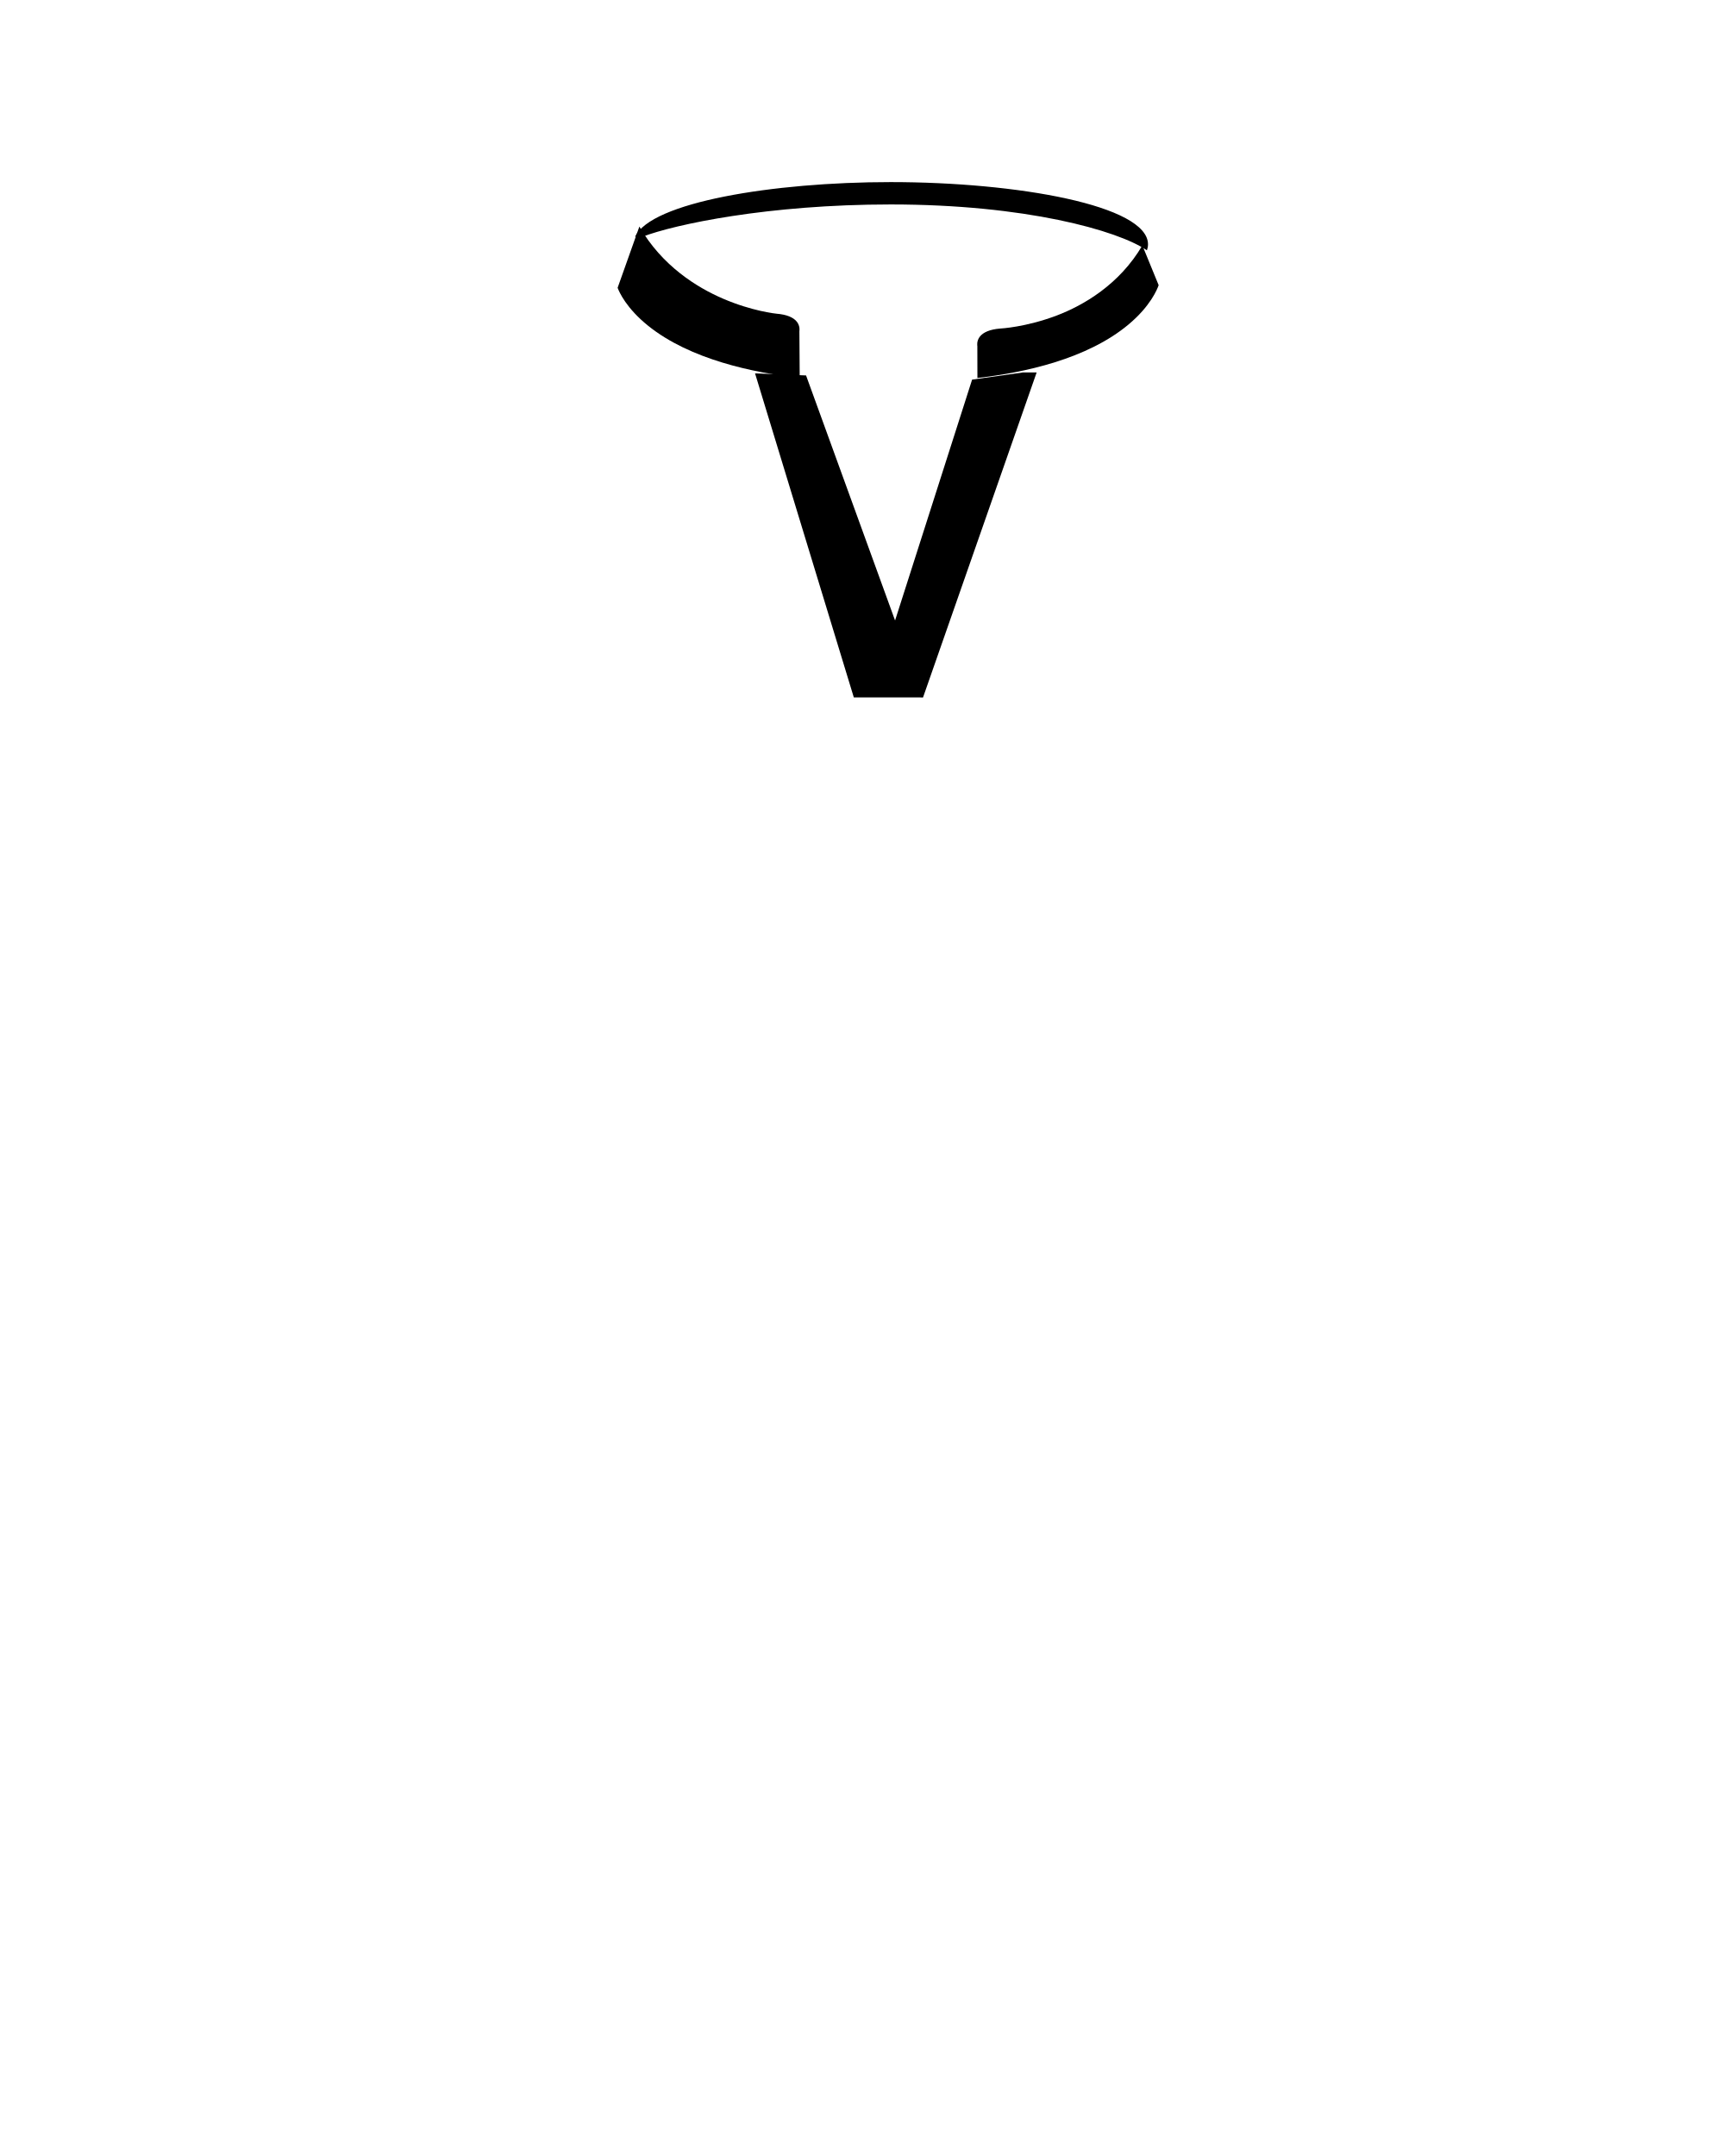
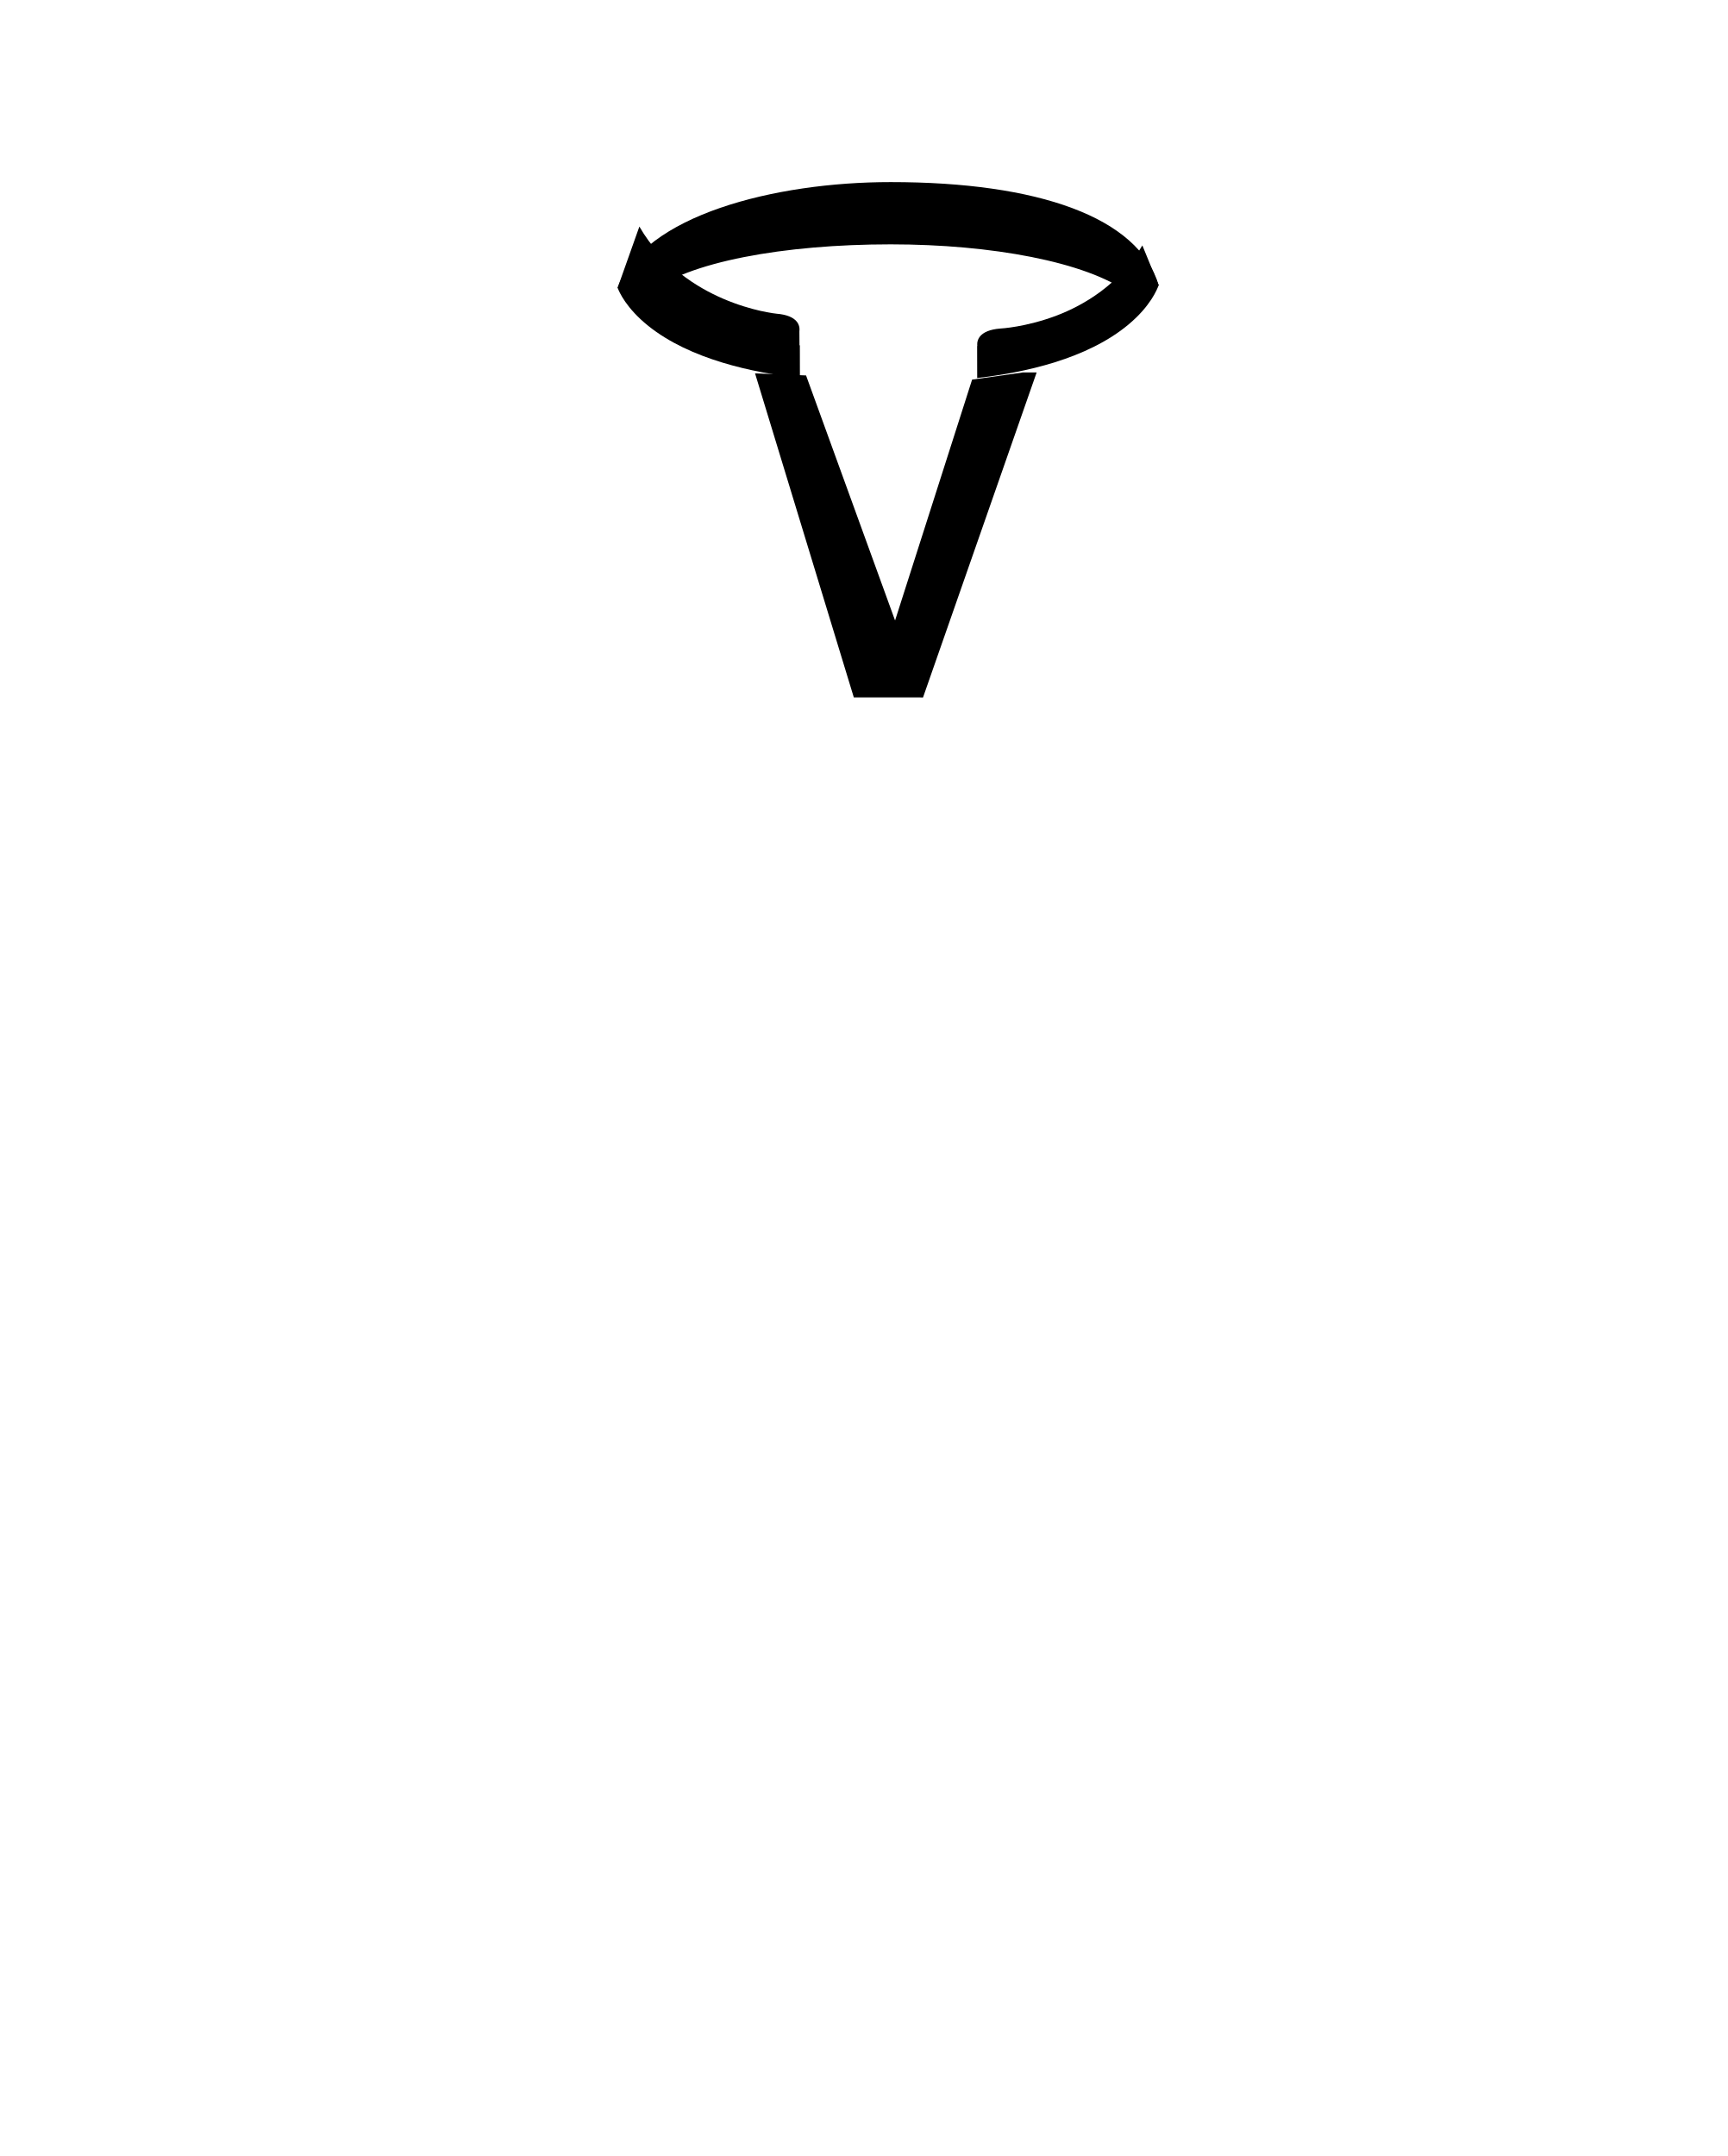
<svg xmlns="http://www.w3.org/2000/svg" viewBox="0 0 1082 1350" width="1082" height="1350">
-   <path fill="#000000" d="M397.72,148.262c9.85-21.537,86.138-34.242,160.068-34.242,79.213,0,161.15,14.585,161.15,38.992,0,1.273-.244,2.516-.681,3.734-18.37-12.51-76.145-28.726-160.469-28.726-76.624,0-135.364,12.486-155.504,20.242h-4.564Z" />
+   <path fill="#000000" d="M386.784,180.205c16.216-45.205,98.216-66.205,171.004-66.185,92.212-.02,155.212,21.98,167.815,64.543-18.603,22.437-61.603,41.437-113.499,58.098l-.043-20.001c38.939-5.66,74.939-16.66,94.605-33.417-26.666-19.243-85.666-30.243-148.878-30.243-66.788,0-127.788,11-151.826,31.029,24.038,19.971,60.038,42.971,94.852,52.632l.047-20.432c-41.861-5.229-86.861-17.229-114.077-36.024Z" />
  <path fill="#000000" d="M386.784,180.205l13.623-38.343c14.262,24.705,36.111,38.128,52.274,45.1,18.278,7.885,33.021,9.405,33.677,9.469,6.183.491,10.597,2.268,12.763,5.141,2.077,2.754,1.519,5.667,1.498,5.773l.195,29.316c-29.289-3.299-68.719-11.654-94.852-32.632-13.756-11.041-18.202-21.193-19.178-23.824Z" />
  <path fill="#000000" d="M715.408,153.667l10.195,24.896c-.882,2.581-5.153,13.179-18.937,24.68-25.903,21.612-65.278,30.113-94.562,33.418l-.043-20.001c-.026-.123-.583-3.036,1.494-5.79,2.166-2.872,6.58-4.65,12.705-5.137.652-.032,16.191-.881,35.284-8.084,16.855-6.358,39.502-19.442,53.864-43.982Z" />
  <path fill="#000000" d="M472.848,233.798l31.946,1.289,73.233,201.587h-43.33l-61.849-202.876Z" />
  <path fill="#000000" d="M608.781,237.701l31.79-4.482h8.624l-71.098,203.355-31.67-3.94,62.354-194.933Z" />
</svg>
